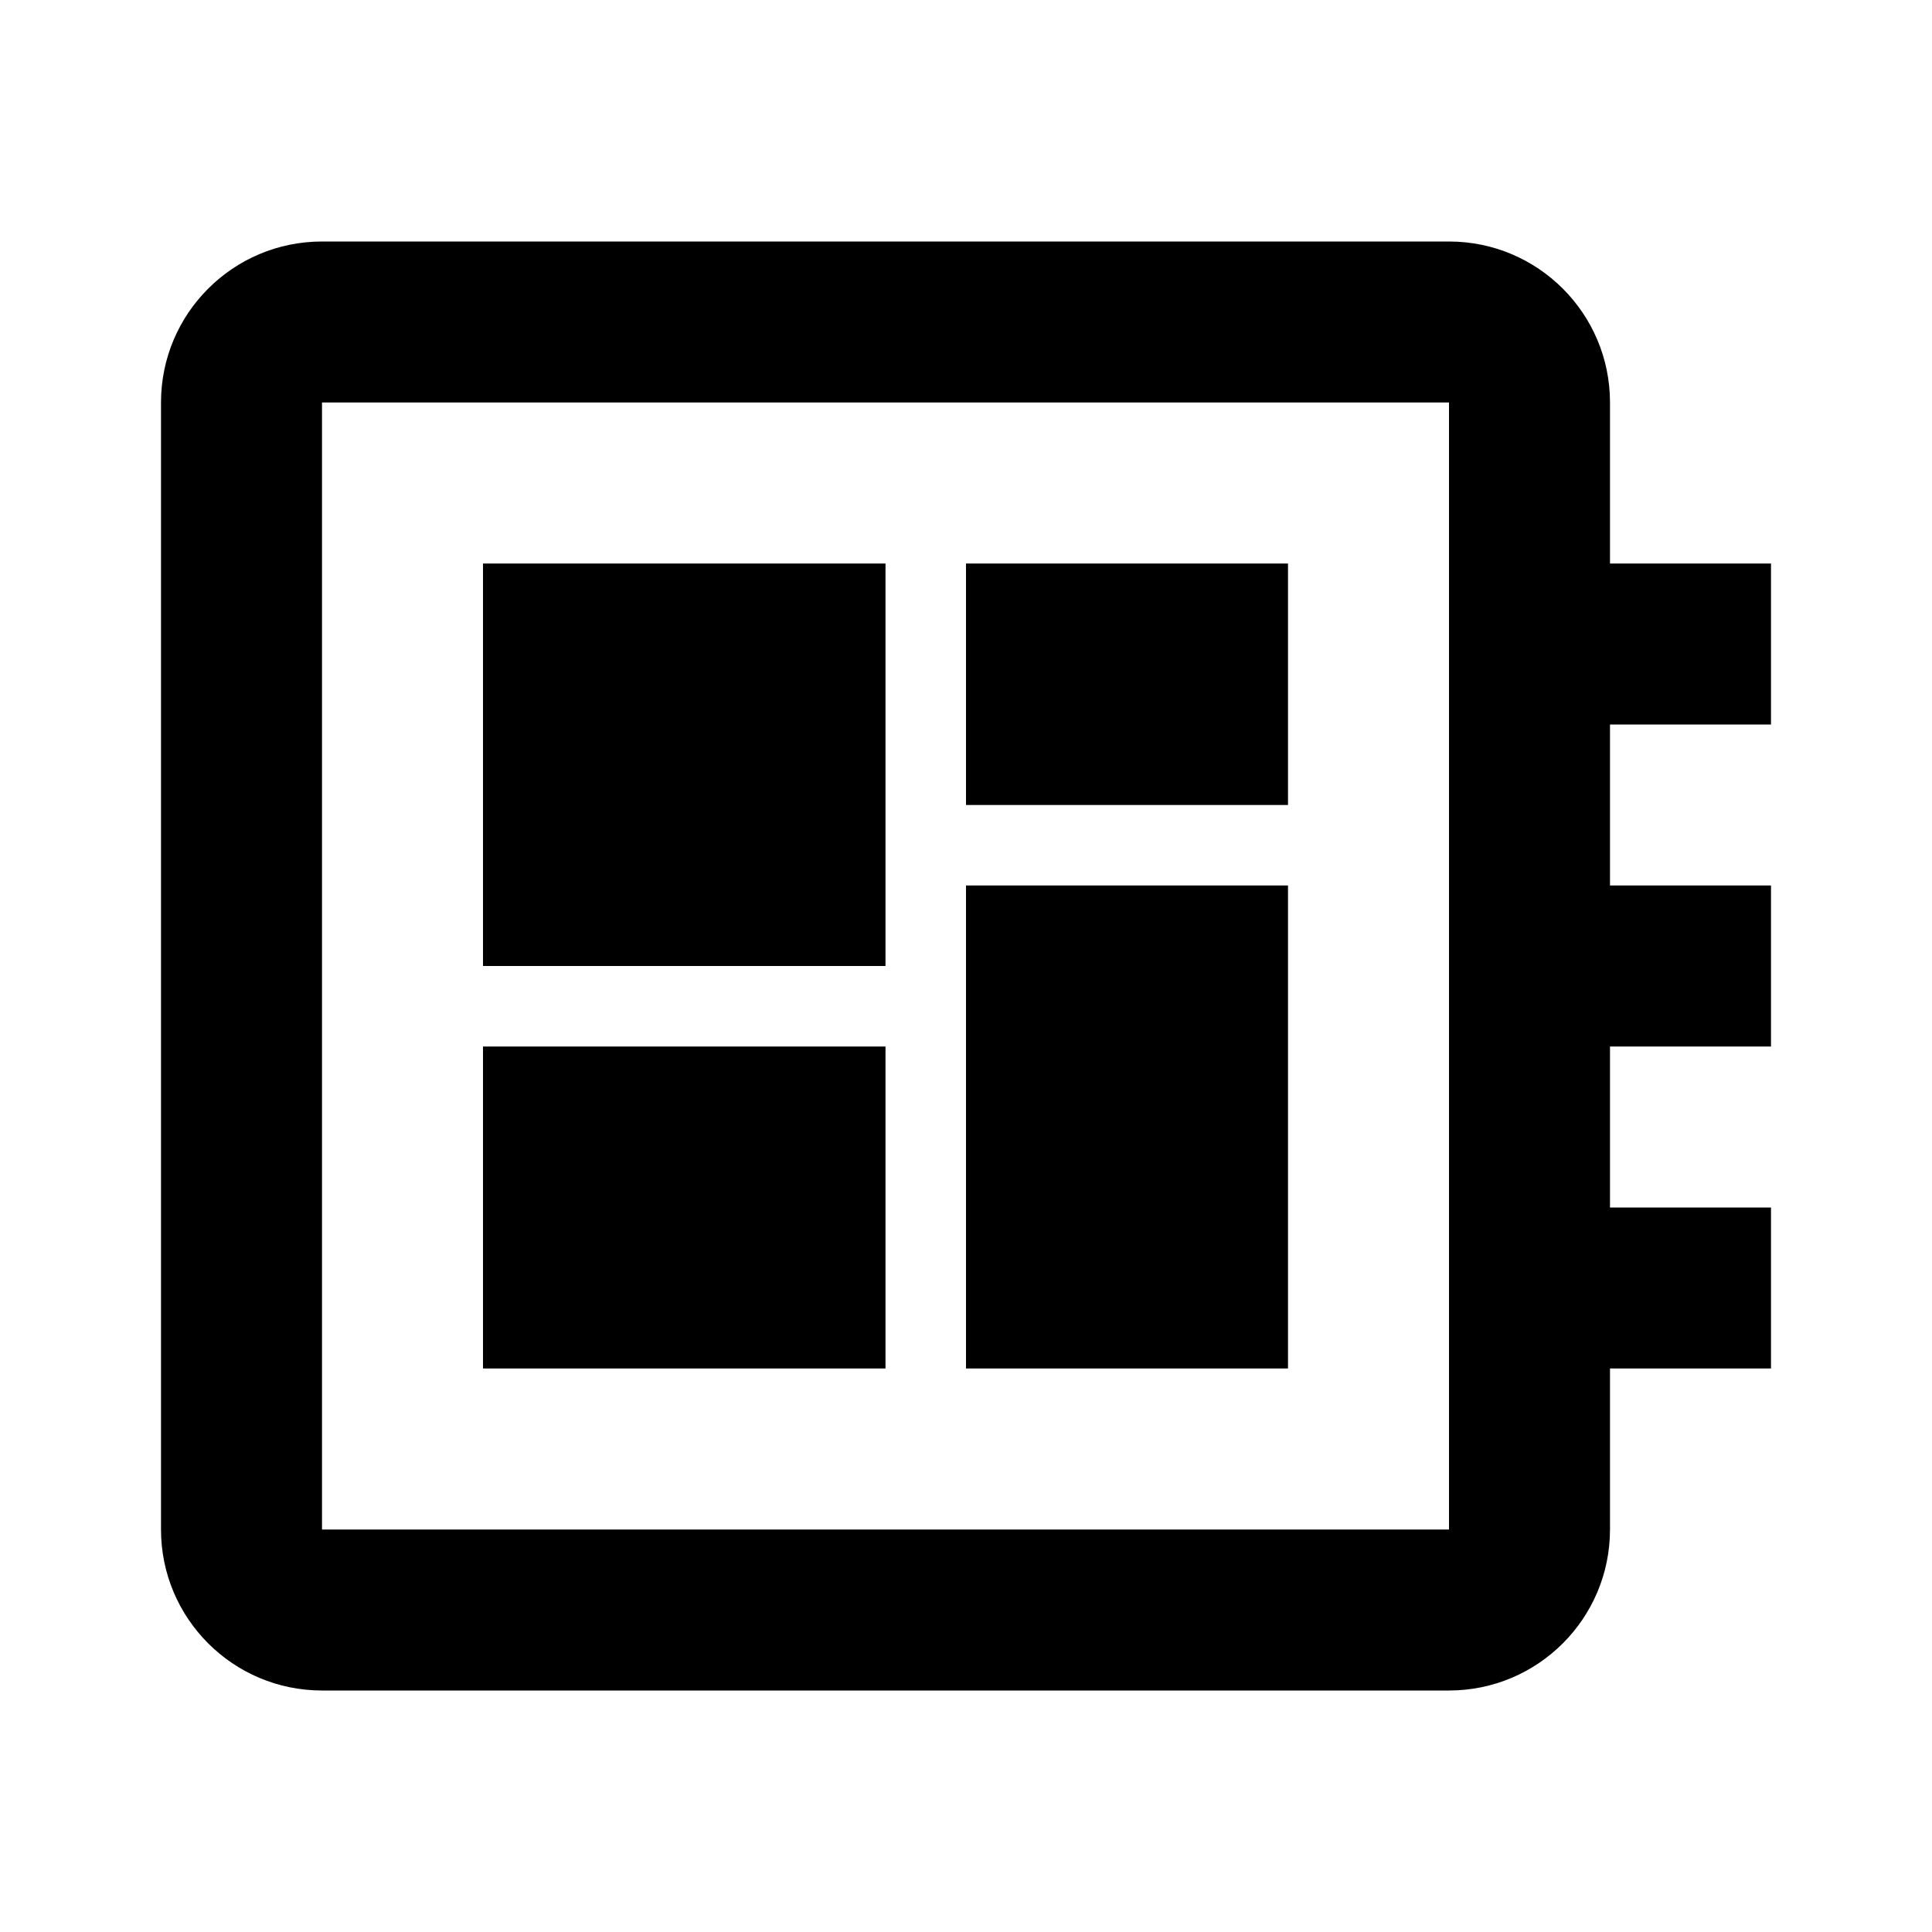
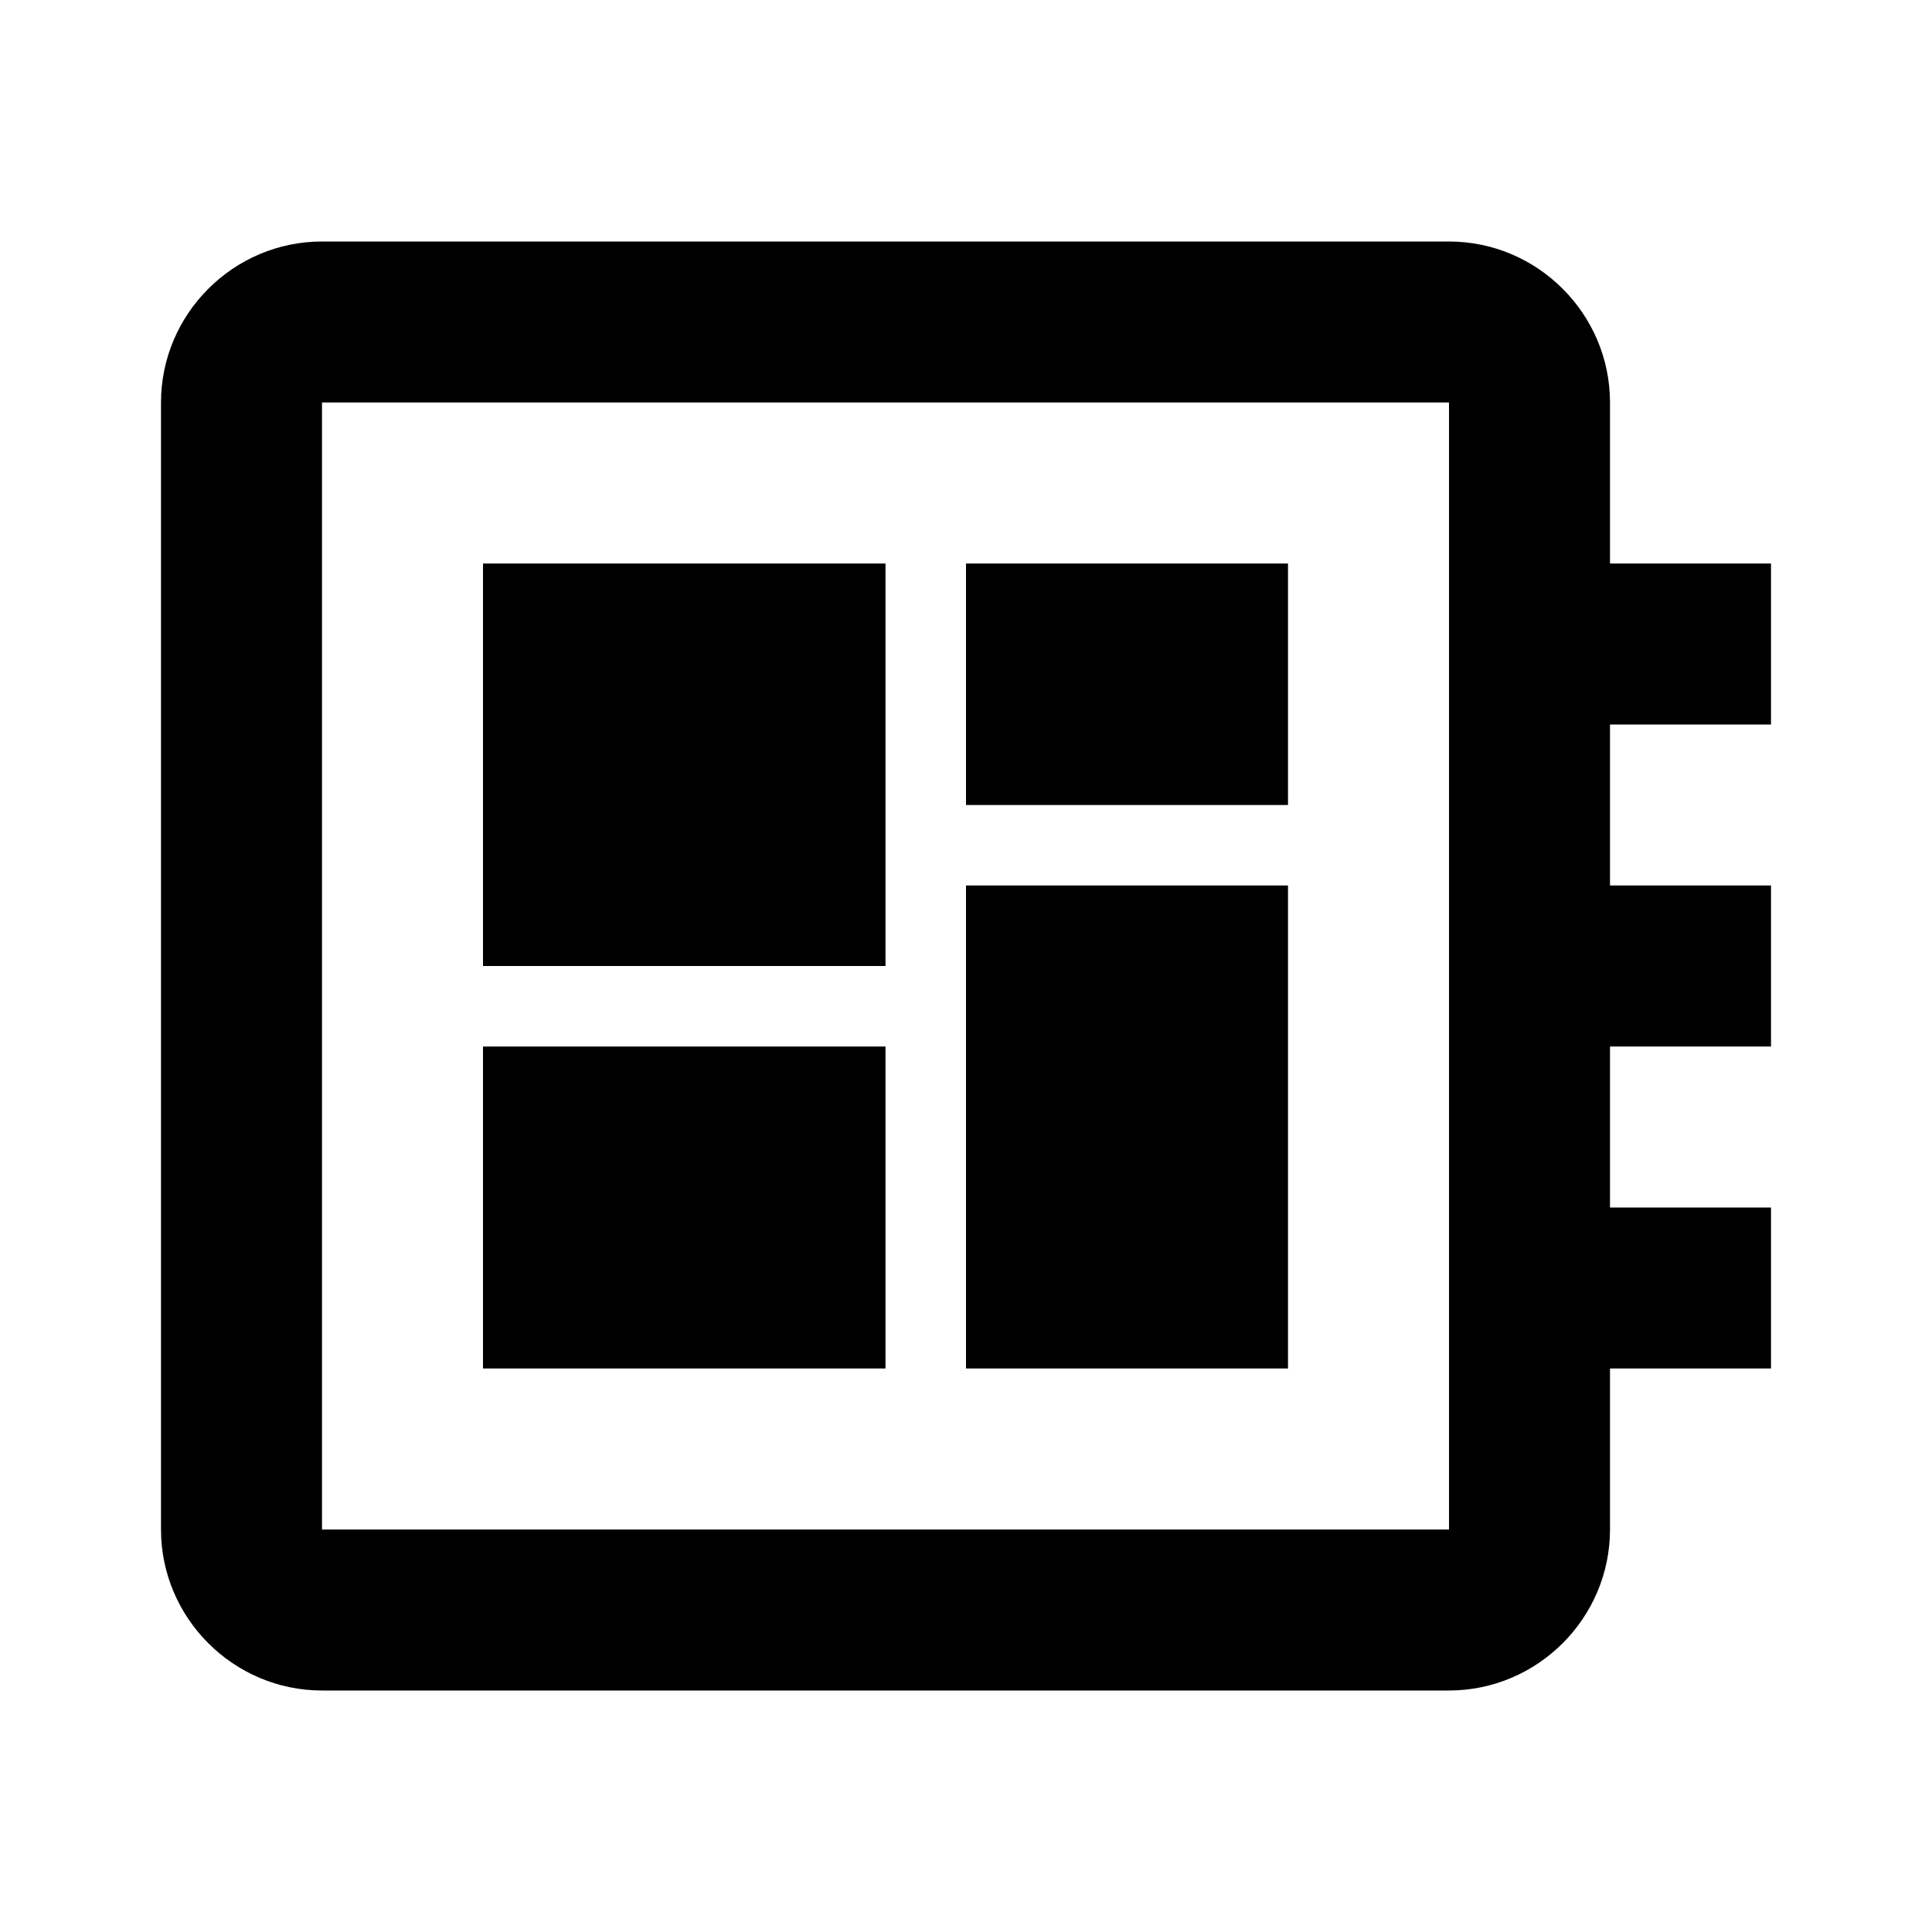
- <svg xmlns="http://www.w3.org/2000/svg" viewBox="0 0 24 24">
-   <path d="M22 7h-2V5a2 2 0 00-2-2H4A2 2 0 002 5v14a2 2 0 002 2h14a2 2 0 002-2v-2h2v-2h-2v-2h2v-2h-2V9h2zm-4 12H4V5h14v14zM6 13h5v4H6zm6-6h4v3h-4zM6 7h5v5H6zm6 4h4v6h-4z" />
+ <svg viewBox="0 0 24 24">
+   <path fill="none" d="M-74 29h48v48h-48V29z" />
+   <path d="M22 9V7h-2V5c0-1.1-.9-2-2-2H4c-1.1 0-2 .9-2 2v14c0 1.1.9 2 2 2h14c1.1 0 2-.9 2-2v-2h2v-2h-2v-2h2v-2h-2V9h2zm-4 10H4V5h14v14zM6 13h5v4H6zm6-6h4v3h-4zM6 7h5v5H6zm6 4h4v6h-4z" />
+   <path fill="none" d="M0 0h24v24H0zm0 0h24v24H0z" />
</svg>
